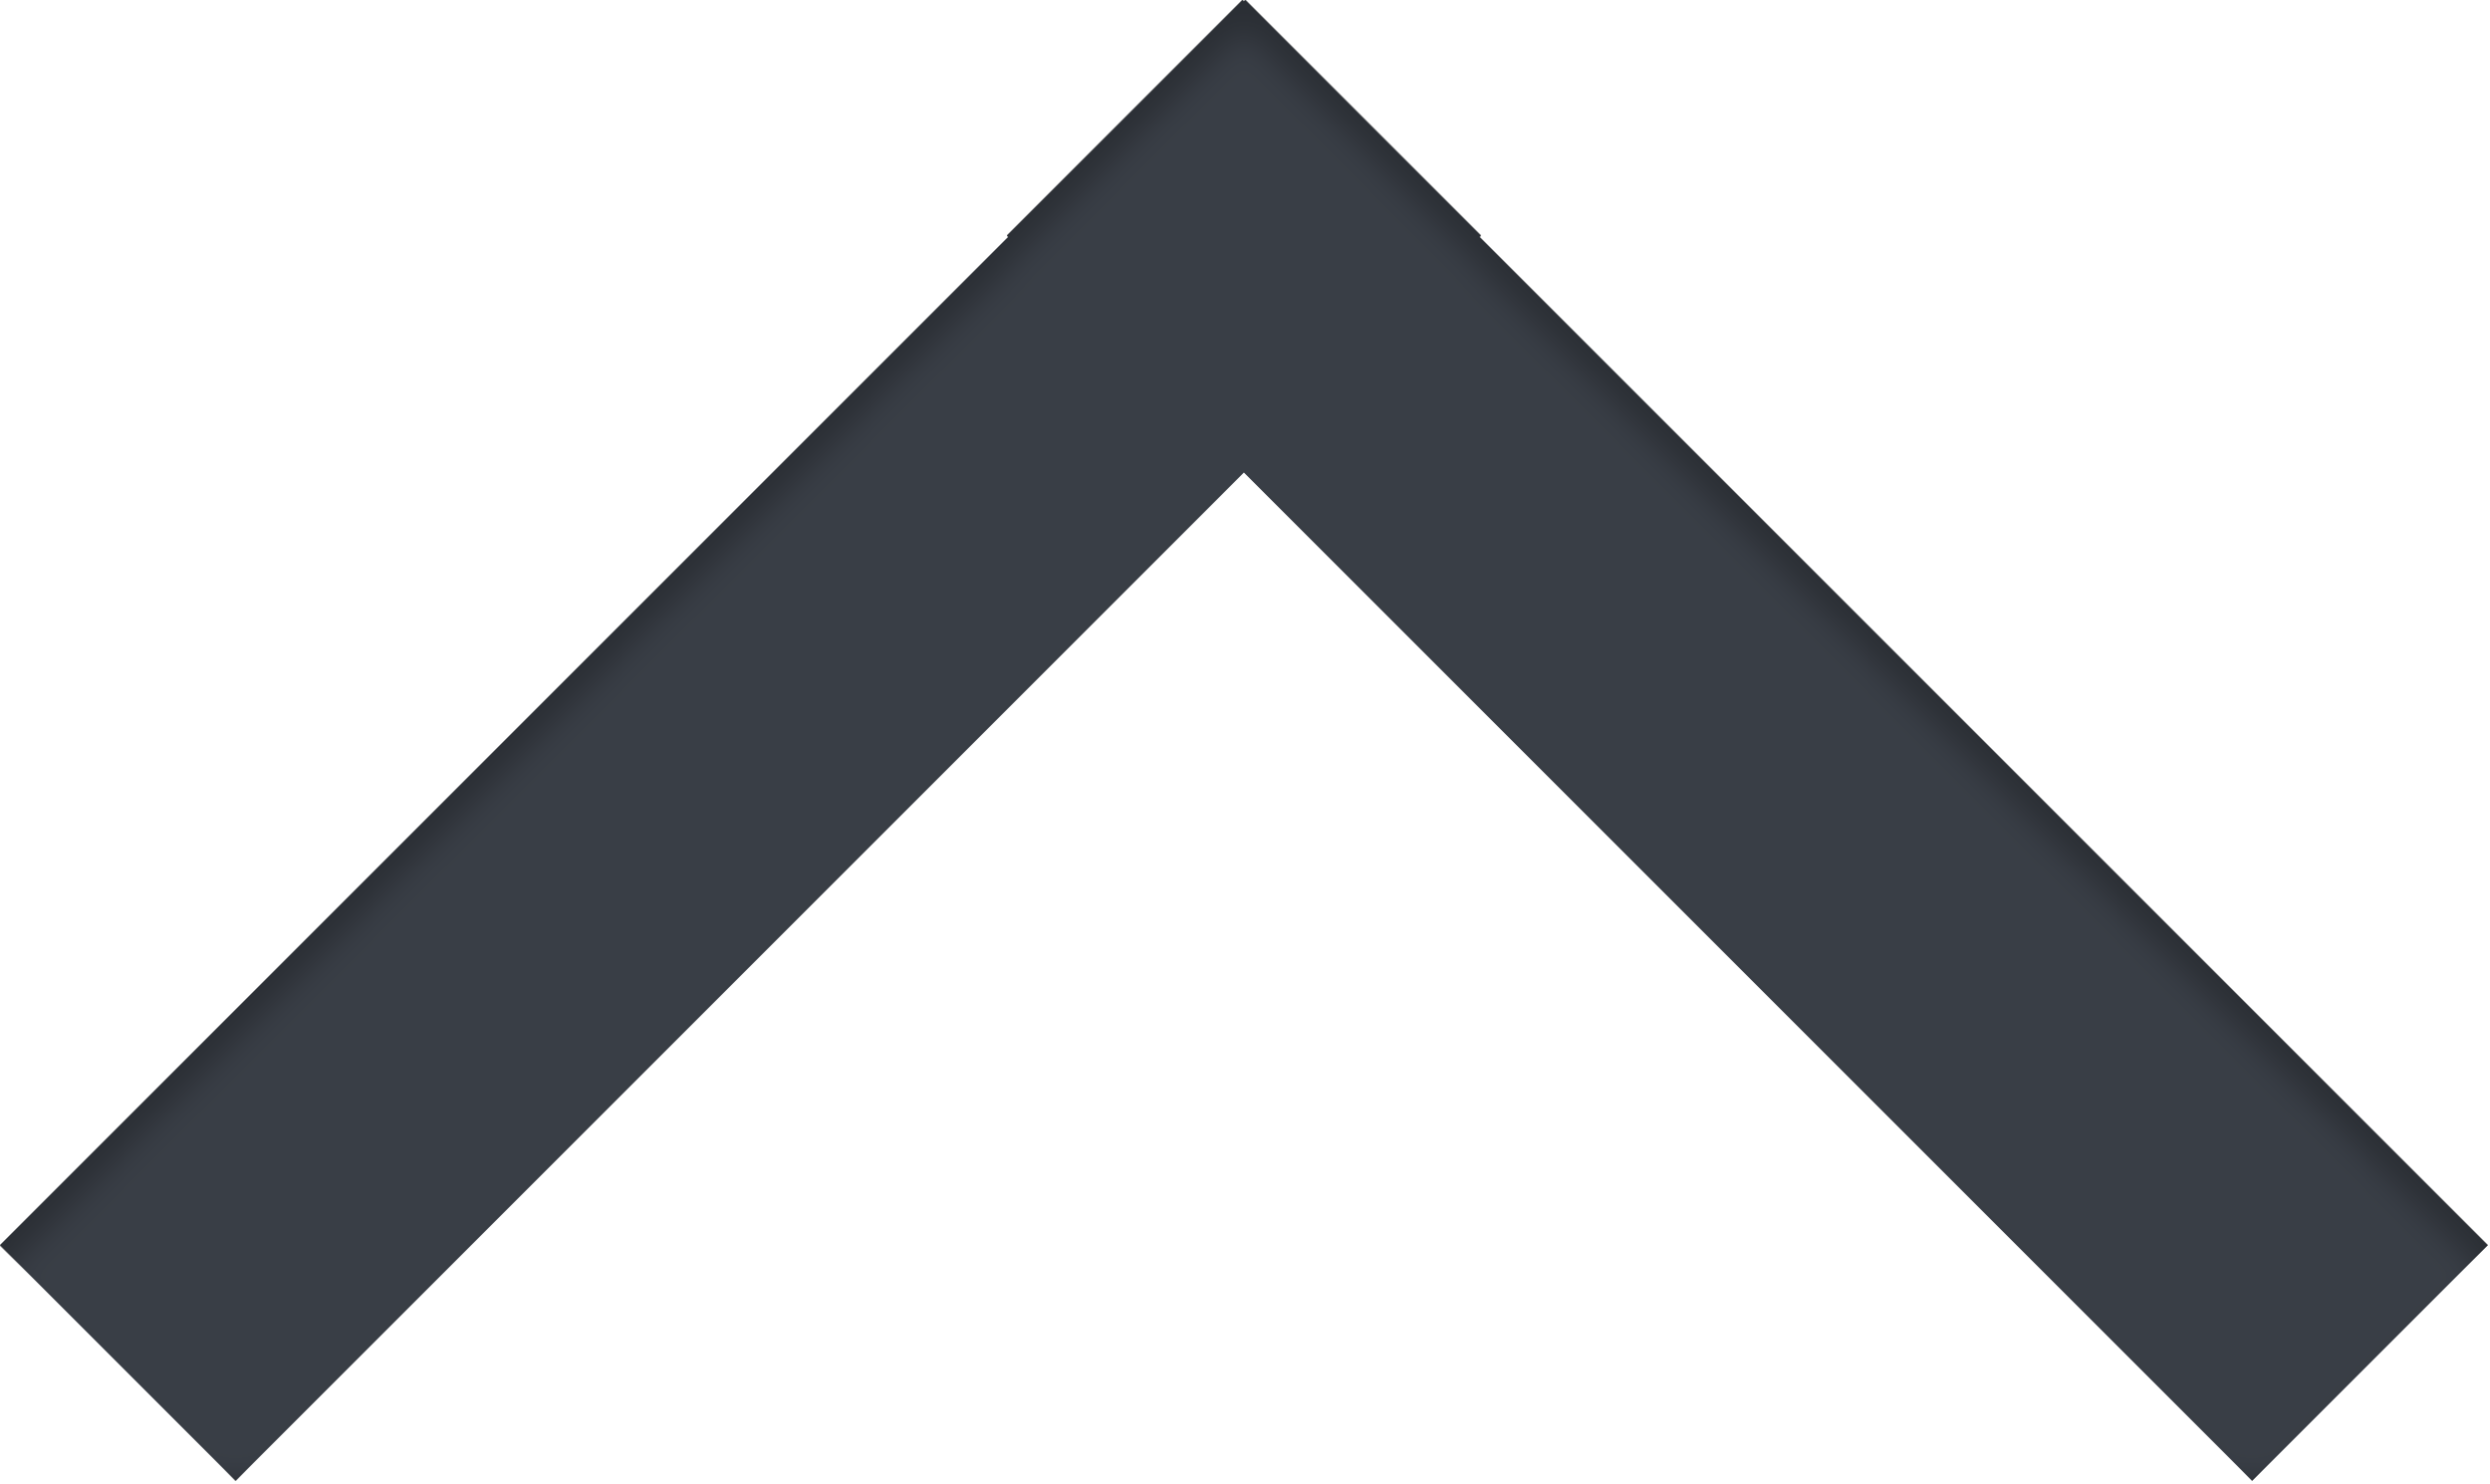
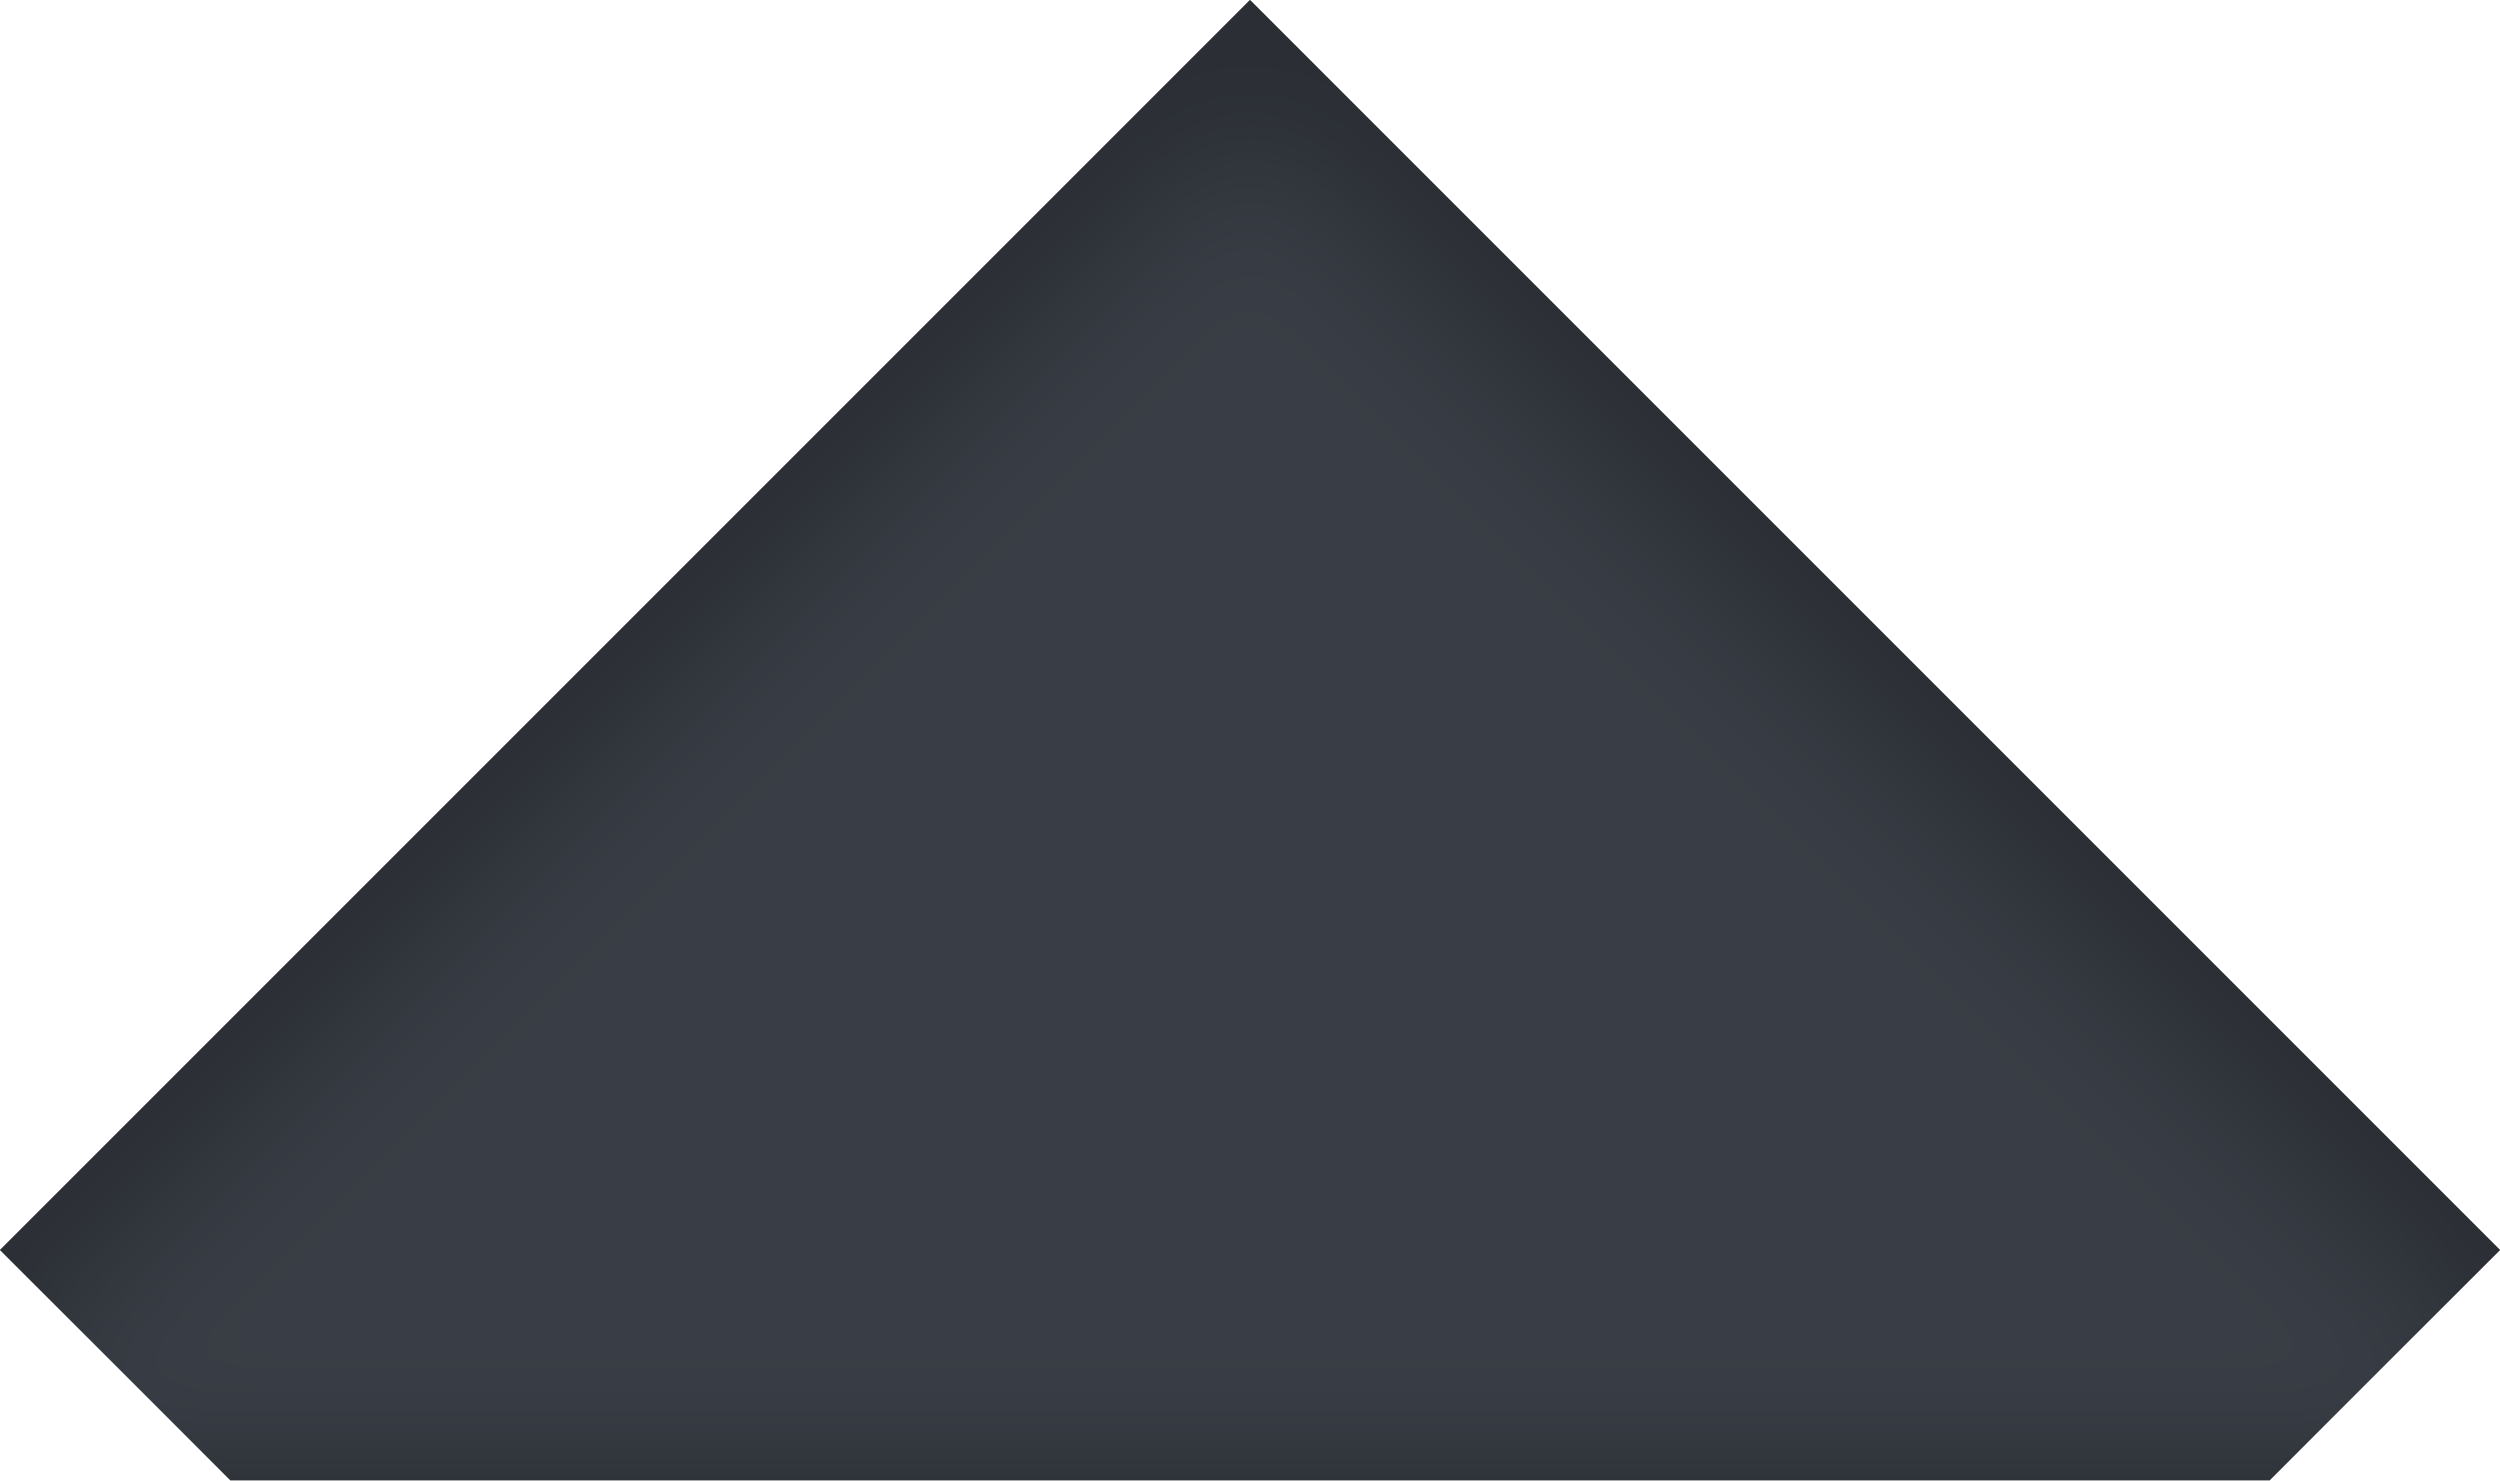
- <svg xmlns="http://www.w3.org/2000/svg" width="319" height="190" viewBox="0 0 319 190" fill="none">
-   <g filter="url(#filter0_i_49_91)">
-     <rect x="159.182" width="225.615" height="42.684" transform="rotate(45 159.182 0)" fill="#393E46" />
-     <rect y="159.534" width="225.615" height="42.684" transform="rotate(-45 0 159.534)" fill="#393E46" />
+ <svg xmlns="http://www.w3.org/2000/svg" width="76" height="45" viewBox="0 0 76 45" fill="none">
+   <g filter="url(#filter0_i_127_61)">
+     <path d="M69 45L7 45L0 38L38 0L76 38L69 45Z" fill="#393E46" />
  </g>
  <defs>
-     <filter id="filter0_i_49_91" x="0" y="0" width="318.716" height="193.716" filterUnits="userSpaceOnUse" color-interpolation-filters="sRGB">
+     <filter id="filter0_i_127_61" x="0" y="0" width="76" height="49" filterUnits="userSpaceOnUse" color-interpolation-filters="sRGB">
      <feFlood flood-opacity="0" result="BackgroundImageFix" />
      <feBlend mode="normal" in="SourceGraphic" in2="BackgroundImageFix" result="shape" />
      <feColorMatrix in="SourceAlpha" type="matrix" values="0 0 0 0 0 0 0 0 0 0 0 0 0 0 0 0 0 0 127 0" result="hardAlpha" />
      <feOffset dy="4" />
      <feGaussianBlur stdDeviation="2" />
      <feComposite in2="hardAlpha" operator="arithmetic" k2="-1" k3="1" />
      <feColorMatrix type="matrix" values="0 0 0 0 0 0 0 0 0 0 0 0 0 0 0 0 0 0 0.25 0" />
-       <feBlend mode="normal" in2="shape" result="effect1_innerShadow_49_91" />
+       <feBlend mode="normal" in2="shape" result="effect1_innerShadow_127_61" />
    </filter>
  </defs>
</svg>
